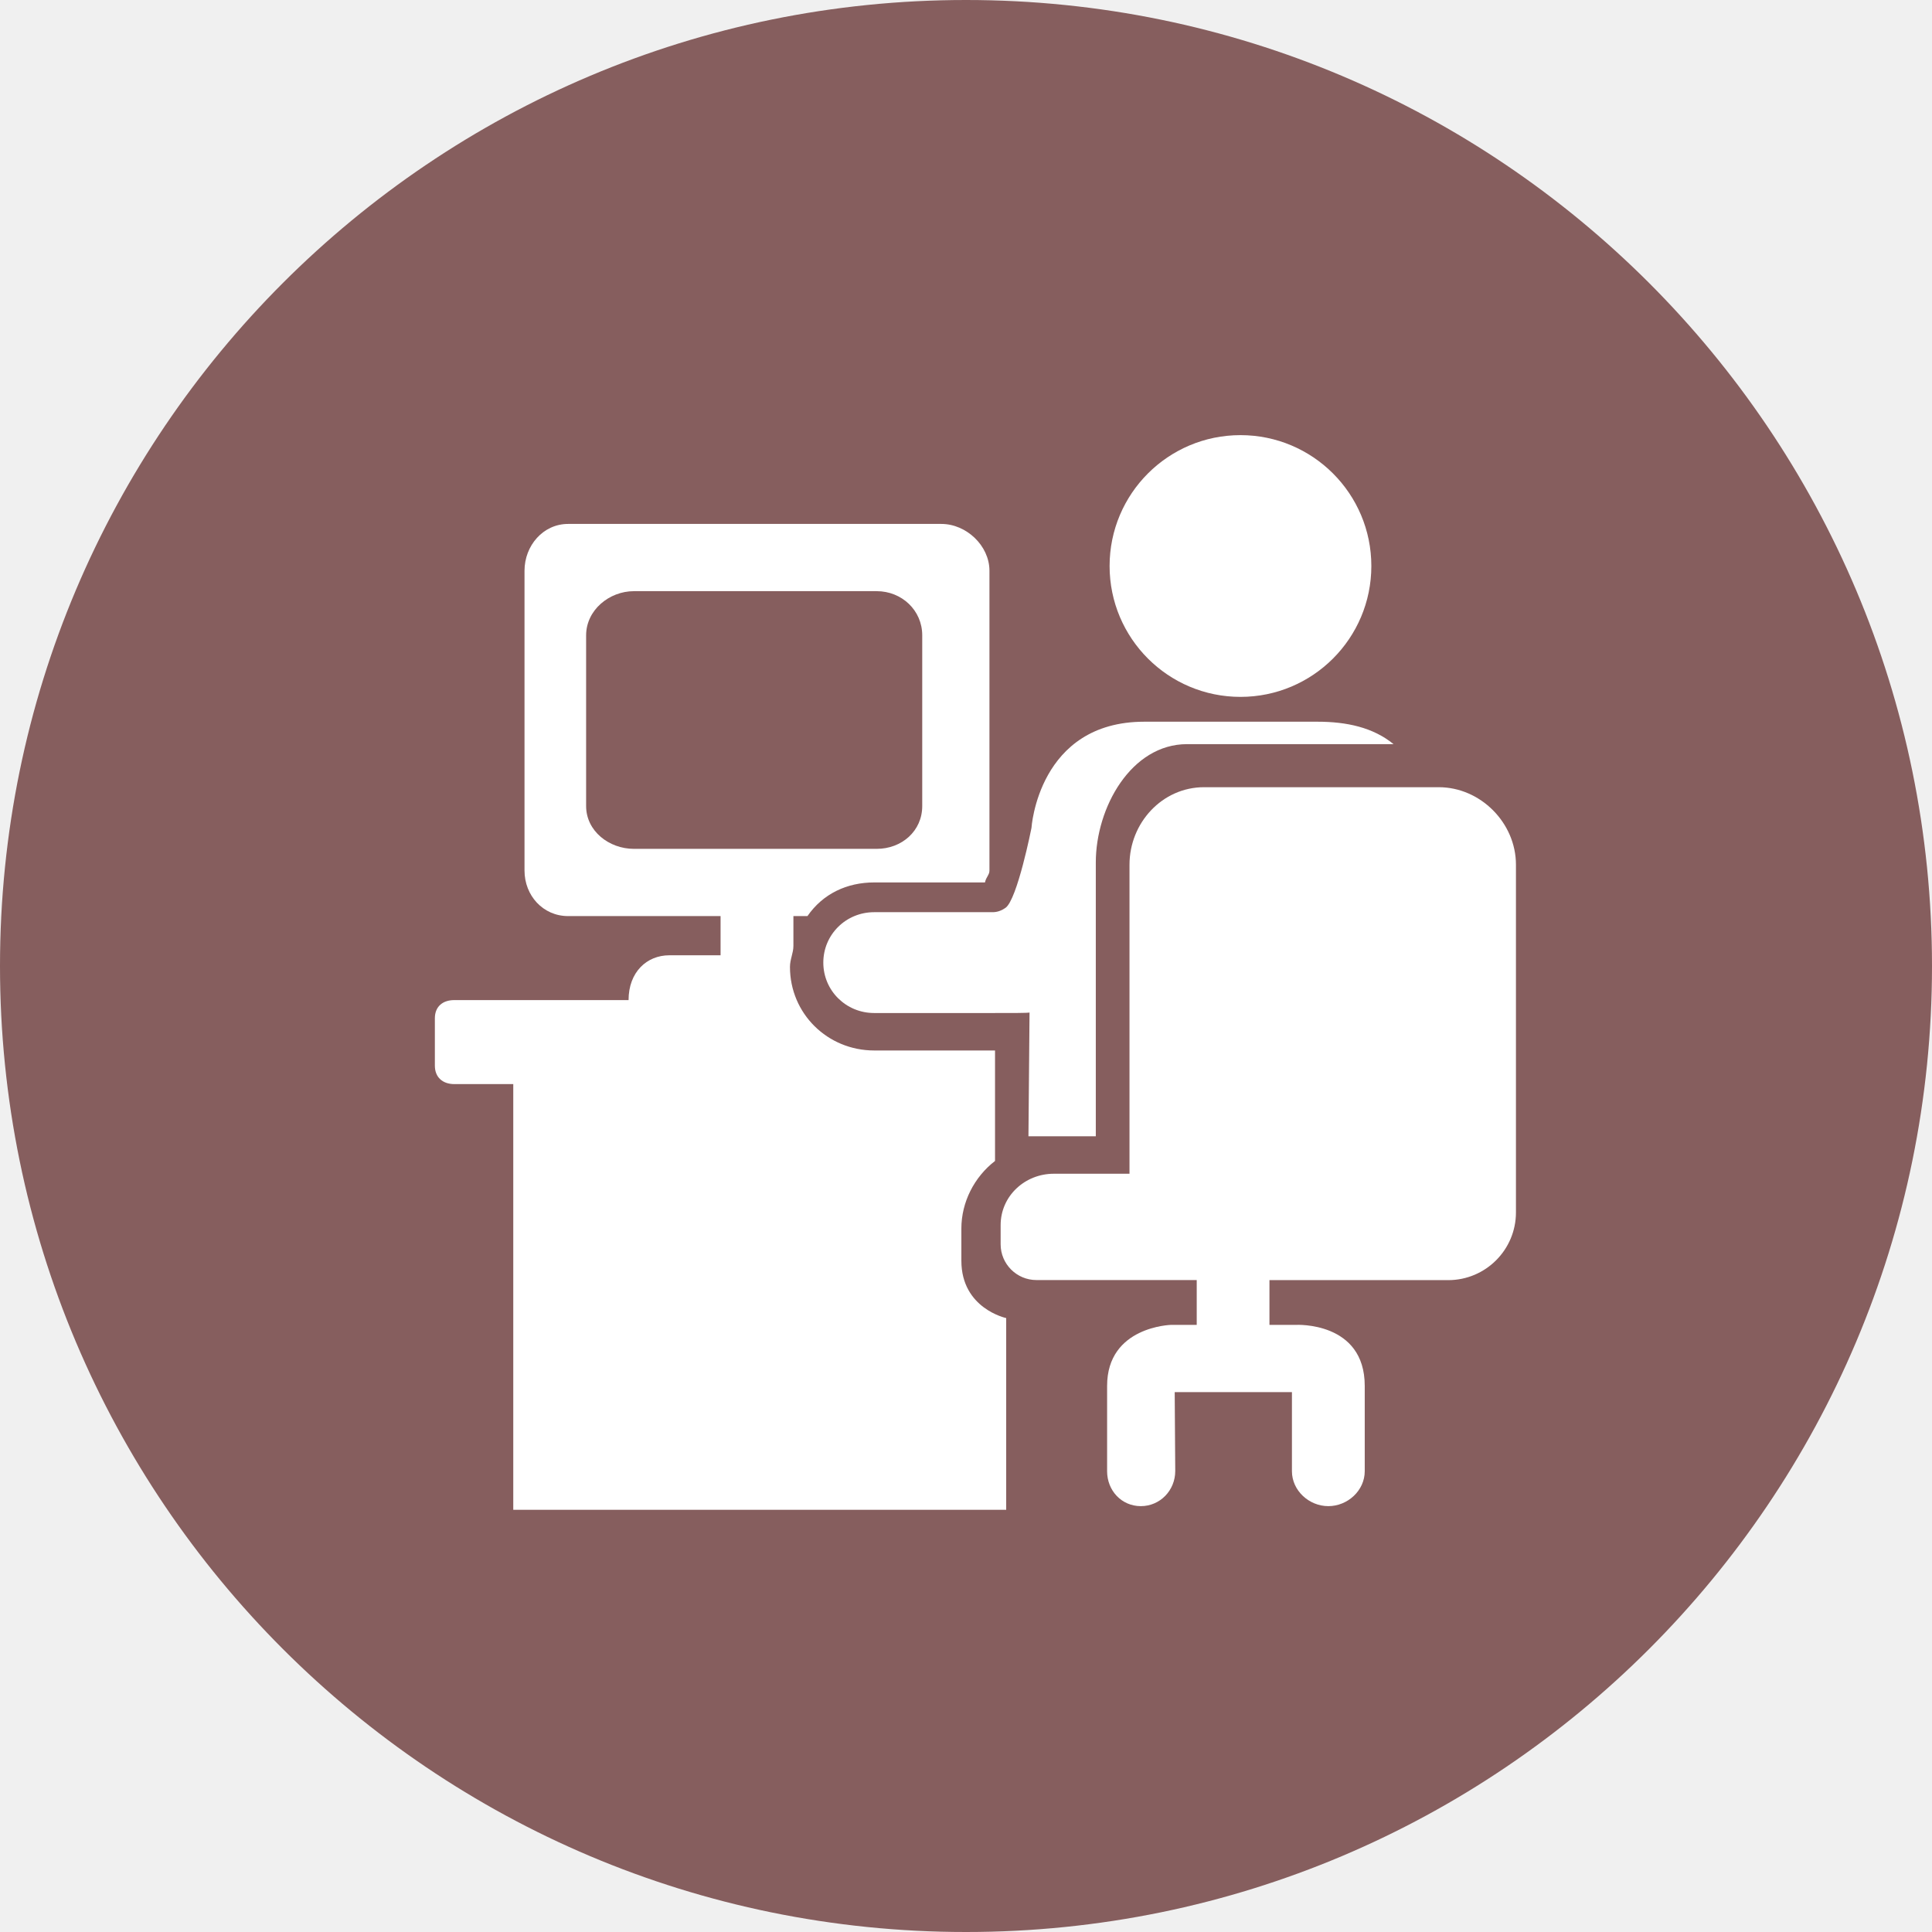
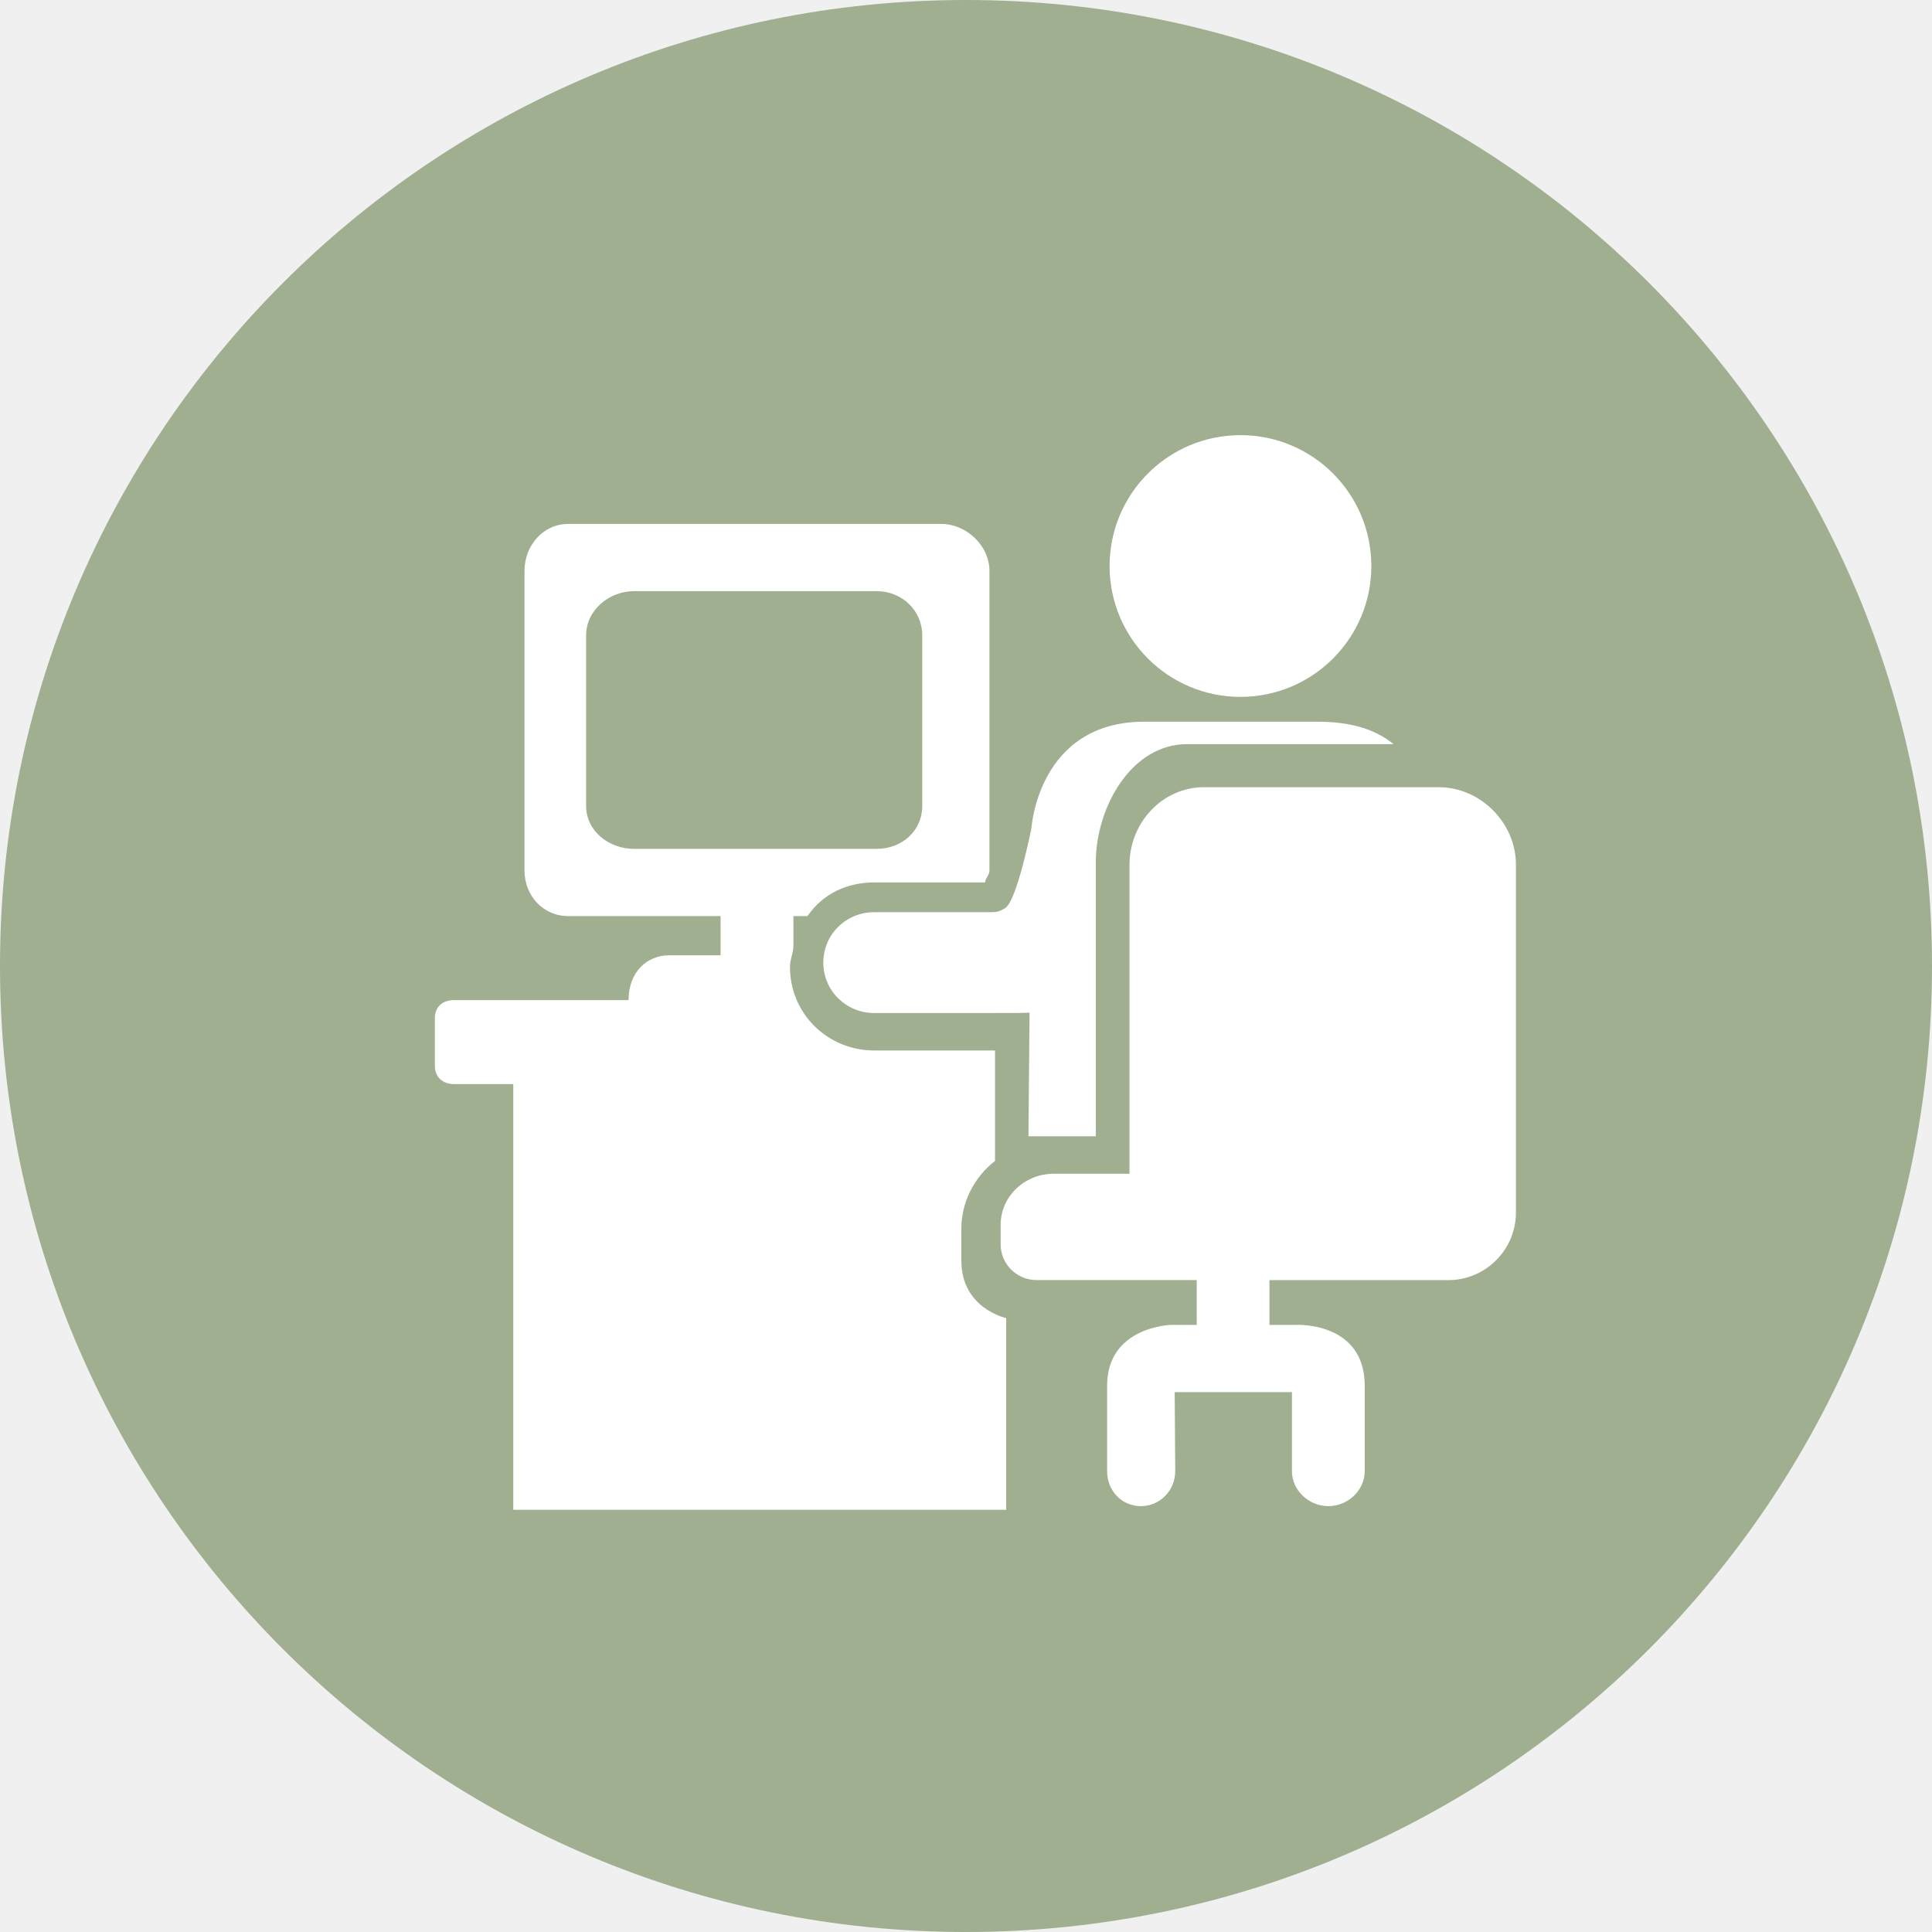
<svg xmlns="http://www.w3.org/2000/svg" width="100px" height="100px" viewBox="0 0 100 100" version="1.1">
  <defs />
  <g id="Page-1" stroke="none" stroke-width="1" fill="none" fill-rule="evenodd">
-     <g id="square" transform="translate(-59, -69)">
-       <g id="Group" transform="translate(41, 69)">
+     <g id="square" transform="translate(-59, -84)">
+       <g id="Group" transform="translate(41, 84)">
        <g id="work" transform="translate(18, 0)">
-           <circle id="Oval-6" fill="#865E5E" cx="50" cy="50" r="50" />
+           <circle id="Oval-6" fill="#9FAF90" cx="50" cy="50" r="50" />
          <g id="Group-2" transform="translate(22.52252, 22.52252)" fill="#FFFFFF">
            <ellipse id="Oval" cx="41.684" cy="6.774" rx="6.774" ry="6.774" />
            <path d="M27.238,42.735 L27.238,41.063 C27.238,39.71 27.898,38.403 28.98,37.568 L28.98,31.85 L22.726,31.85 C20.309,31.85 18.366,29.94 18.366,27.526 C18.366,27.132 18.544,26.806 18.544,26.441 L18.544,24.893 L19.272,24.893 C20.075,23.732 21.321,23.152 22.726,23.152 L28.459,23.152 C28.521,22.863 28.691,22.766 28.691,22.536 L28.691,7.019 C28.691,5.723 27.495,4.596 26.202,4.596 L6.882,4.596 C5.587,4.596 4.626,5.723 4.626,7.019 L4.626,22.538 C4.626,23.833 5.587,24.894 6.882,24.894 L14.774,24.894 L14.774,26.923 L12.121,26.923 C10.956,26.923 10.012,27.792 10.012,29.242 L0.991,29.242 C0.391,29.242 -0.014,29.579 -0.014,30.183 L-0.014,32.637 C-0.014,33.236 0.389,33.59 0.991,33.59 L4.044,33.59 L4.044,55.625 L29.558,55.625 L29.558,45.701 C29.56,45.701 27.238,45.21 27.238,42.735 L27.238,42.735 Z M10.291,21.414 C8.998,21.414 7.815,20.49 7.815,19.199 L7.815,10.361 C7.815,9.066 8.998,8.076 10.291,8.076 L22.856,8.076 C24.151,8.076 25.212,9.066 25.212,10.361 L25.212,19.199 C25.212,20.49 24.152,21.414 22.856,21.414 L10.291,21.414 L10.291,21.414 Z" id="Shape" />
            <path d="M45.671,14.833 L36.708,14.833 C31.213,14.833 30.866,20.333 30.866,20.333 C30.866,20.333 30.132,24.041 29.522,24.467 C29.335,24.598 29.115,24.692 28.858,24.692 L22.721,24.692 C21.269,24.692 20.092,25.847 20.092,27.301 C20.092,28.754 21.269,29.911 22.721,29.911 L28.858,29.911 C29.811,29.911 30.653,29.913 30.766,29.886 L30.71,36.291 L34.196,36.291 L34.196,22.121 C34.196,19.265 36.034,15.994 38.919,15.994 L49.607,15.994 C48.544,15.123 47.167,14.833 45.671,14.833 L45.671,14.833 Z" id="Shape" />
            <path d="M52.436,43.737 C54.37,43.737 55.943,42.168 55.943,40.23 L55.943,22.236 C55.943,20.07 54.109,18.223 51.944,18.223 L39.799,18.223 C37.633,18.223 35.94,20.07 35.94,22.236 L35.94,38.23 L32.025,38.23 C30.52,38.23 29.27,39.387 29.27,40.892 L29.27,41.88 C29.27,42.904 30.101,43.733 31.126,43.733 L39.42,43.733 L39.42,46.053 L38.092,46.053 C38.092,46.053 34.781,46.132 34.781,49.211 L34.781,53.627 C34.781,54.624 35.524,55.435 36.526,55.435 C37.526,55.435 38.308,54.617 38.308,53.618 L38.28,49.534 L44.348,49.534 L44.348,53.627 C44.348,54.624 45.229,55.435 46.231,55.435 C47.235,55.435 48.116,54.624 48.116,53.627 L48.116,49.211 C48.116,45.865 44.562,46.053 44.562,46.053 L43.184,46.053 L43.184,43.735 L52.436,43.735 L52.436,43.737 Z" id="Shape" />
          </g>
        </g>
      </g>
    </g>
  </g>
</svg>
